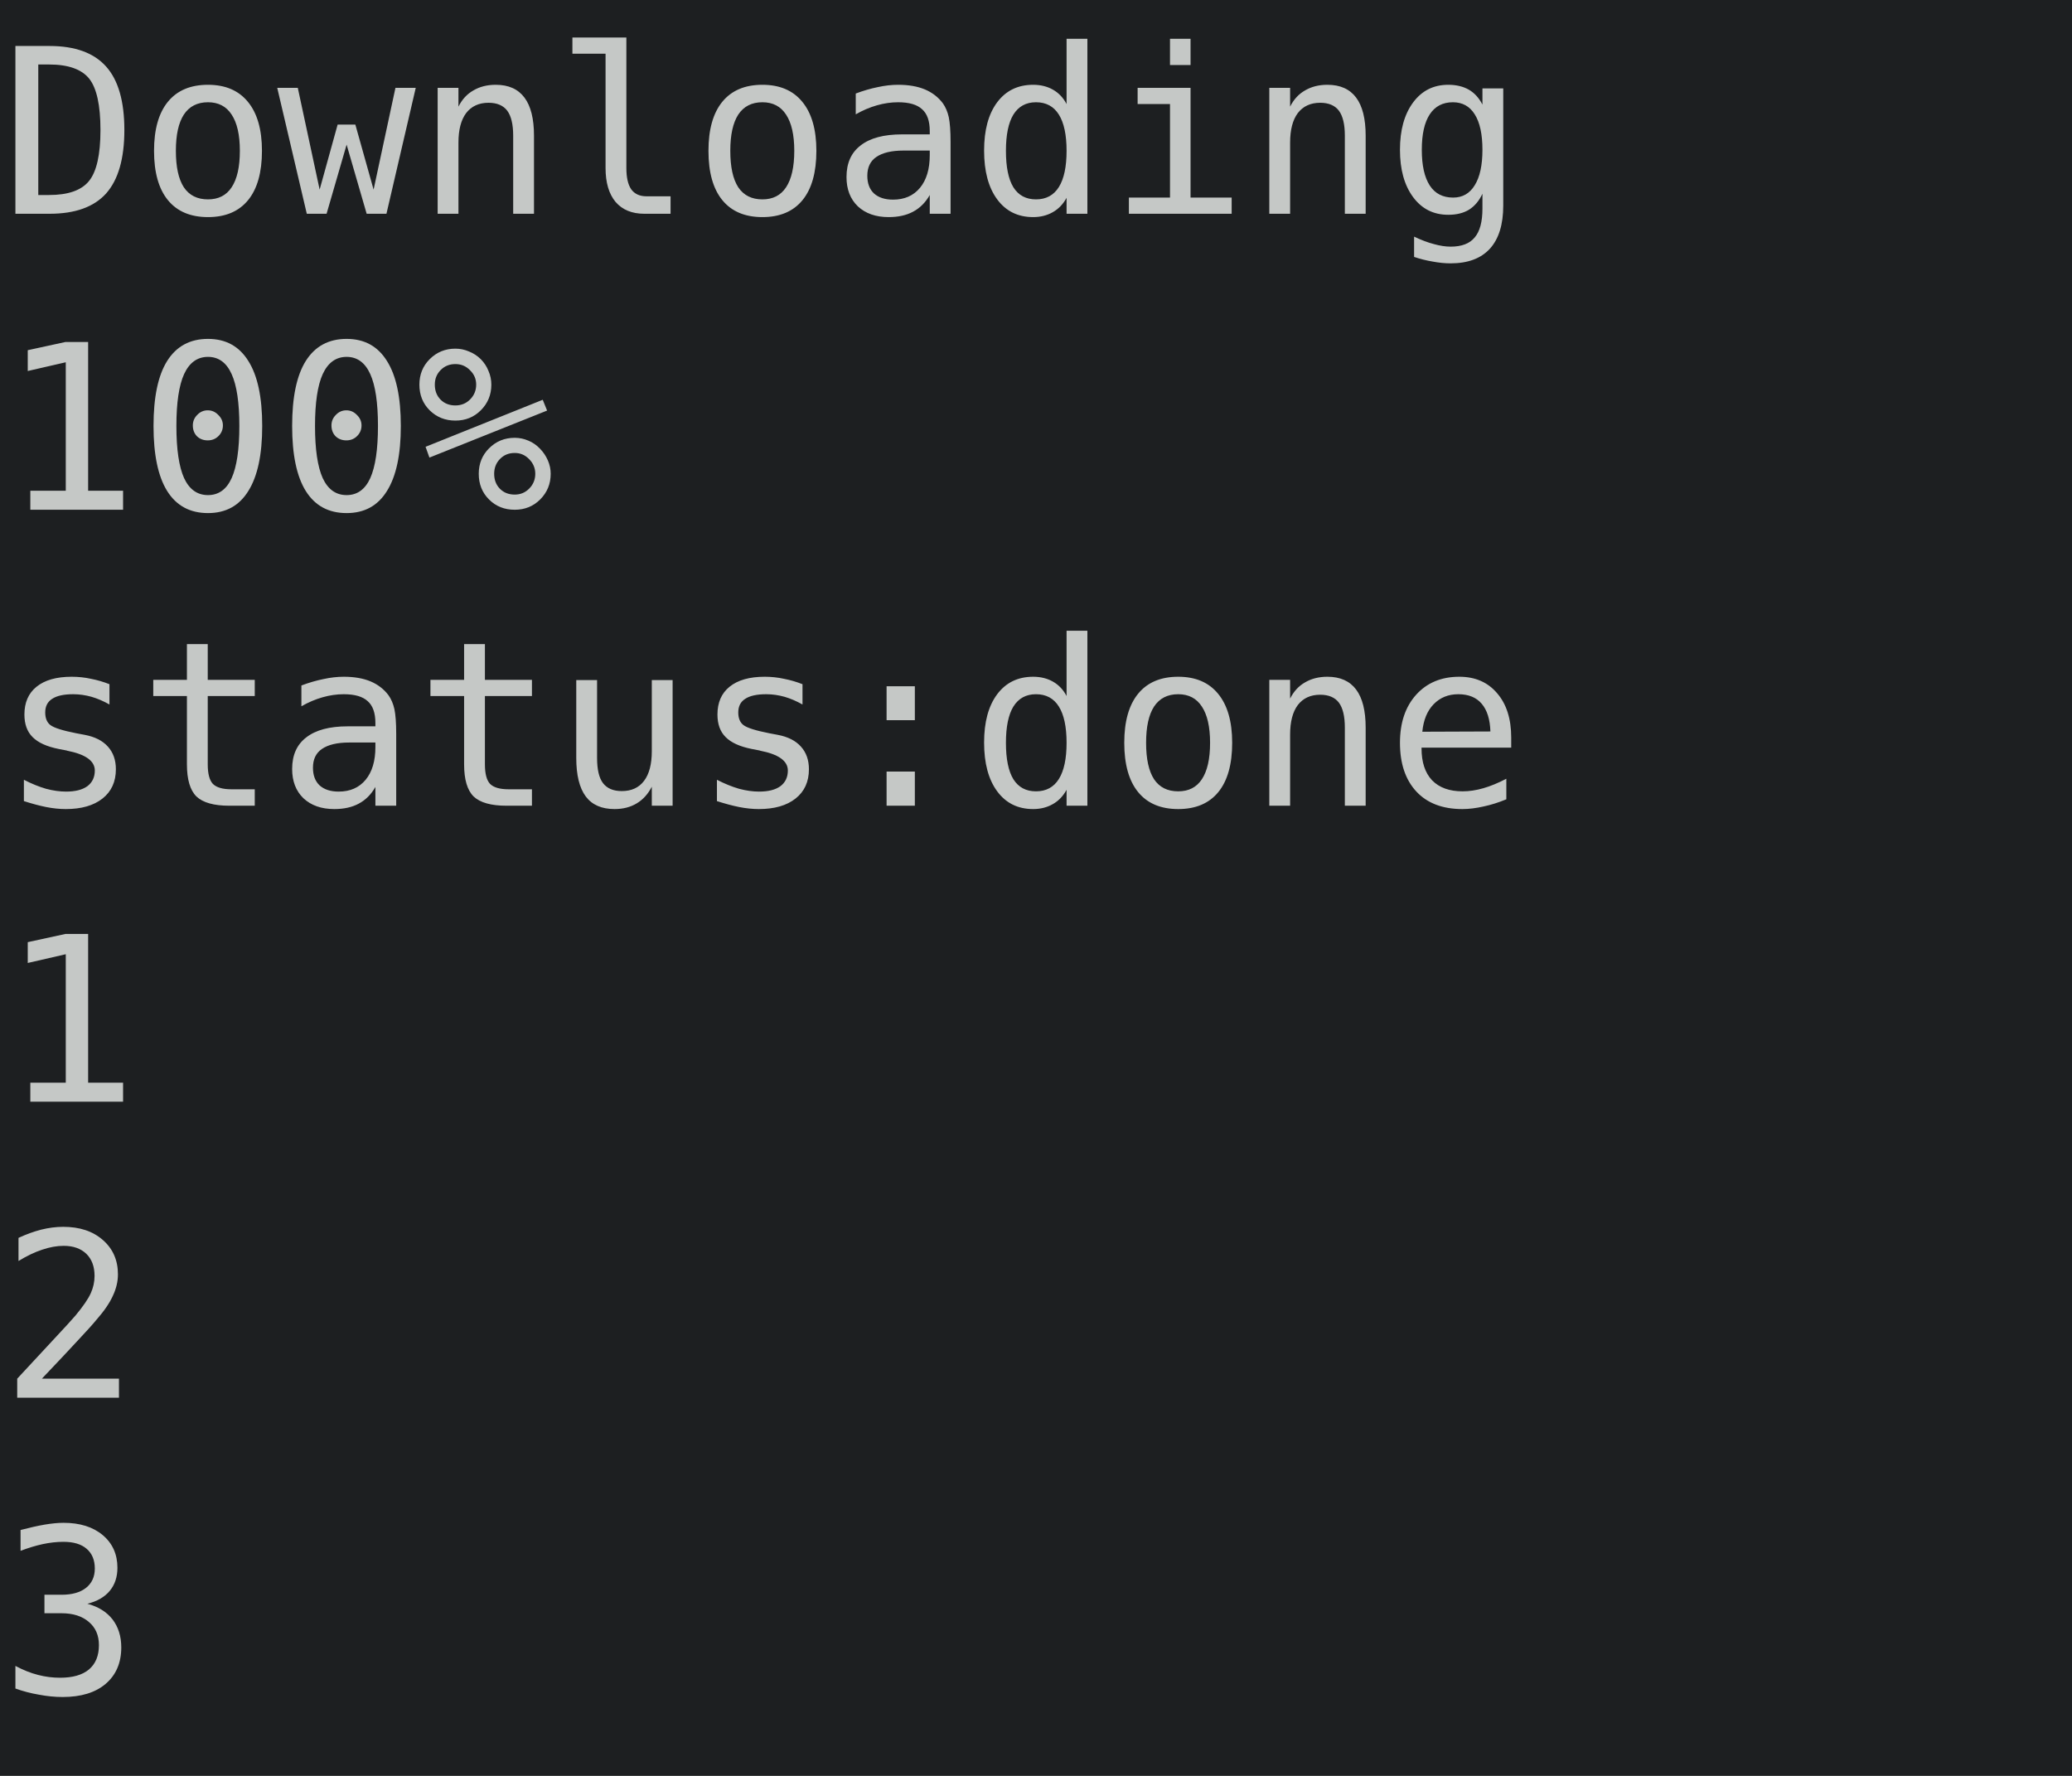
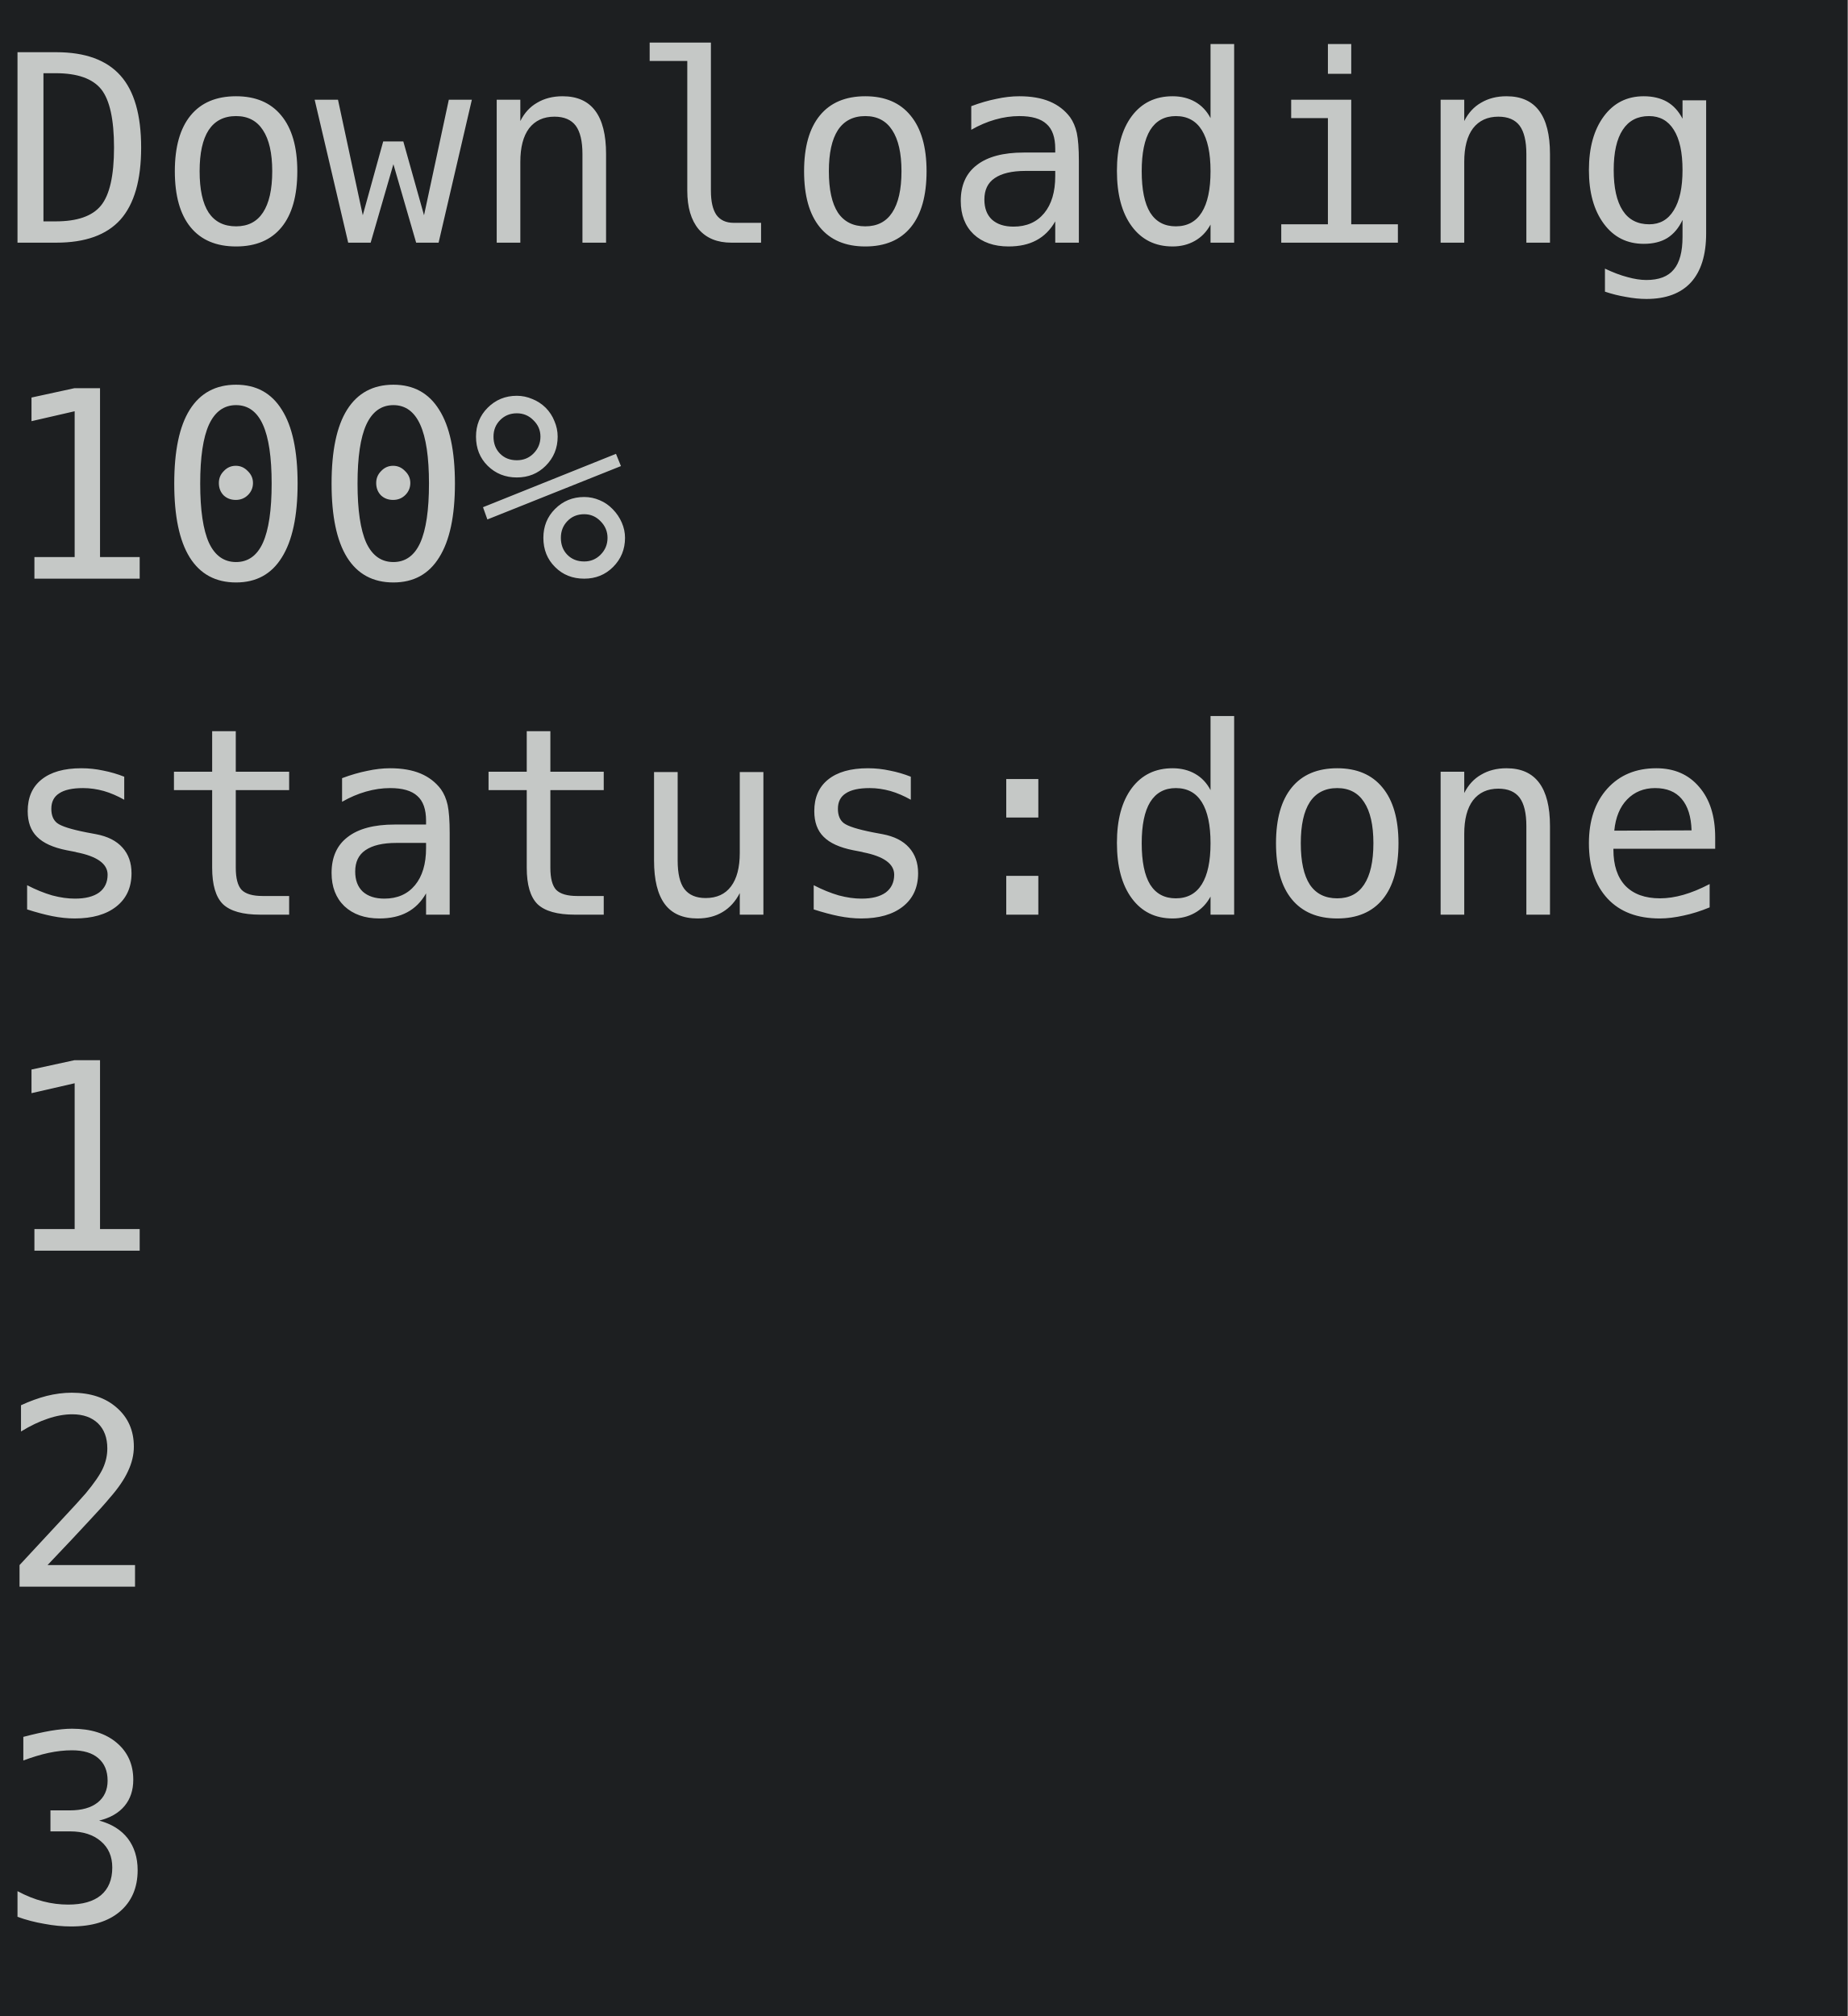
- <svg xmlns="http://www.w3.org/2000/svg" width="126" height="108" viewBox="0 0 126 108">
-   <rect width="126" height="108" fill="#1d1f21" />
+ <svg xmlns="http://www.w3.org/2000/svg" width="99" height="108" viewBox="0 0 99 108">
+   <rect width="99" height="108" fill="#1d1f21" />
  <g font-family="ui-monospace, SFMono-Regular, Menlo, Consolas, 'DejaVu Sans Mono', monospace" font-size="14" fill="#c5c8c6" xml:space="preserve">
    <text x="0" y="13" textLength="99" lengthAdjust="spacing">Downloading</text>
    <text x="0" y="31" textLength="36" lengthAdjust="spacing">100%</text>
    <text x="0" y="49" textLength="99" lengthAdjust="spacing">status:done</text>
    <text x="0" y="67" textLength="9" lengthAdjust="spacing">1</text>
    <text x="0" y="85" textLength="9" lengthAdjust="spacing">2</text>
    <text x="0" y="103" textLength="9" lengthAdjust="spacing">3</text>
  </g>
</svg>
